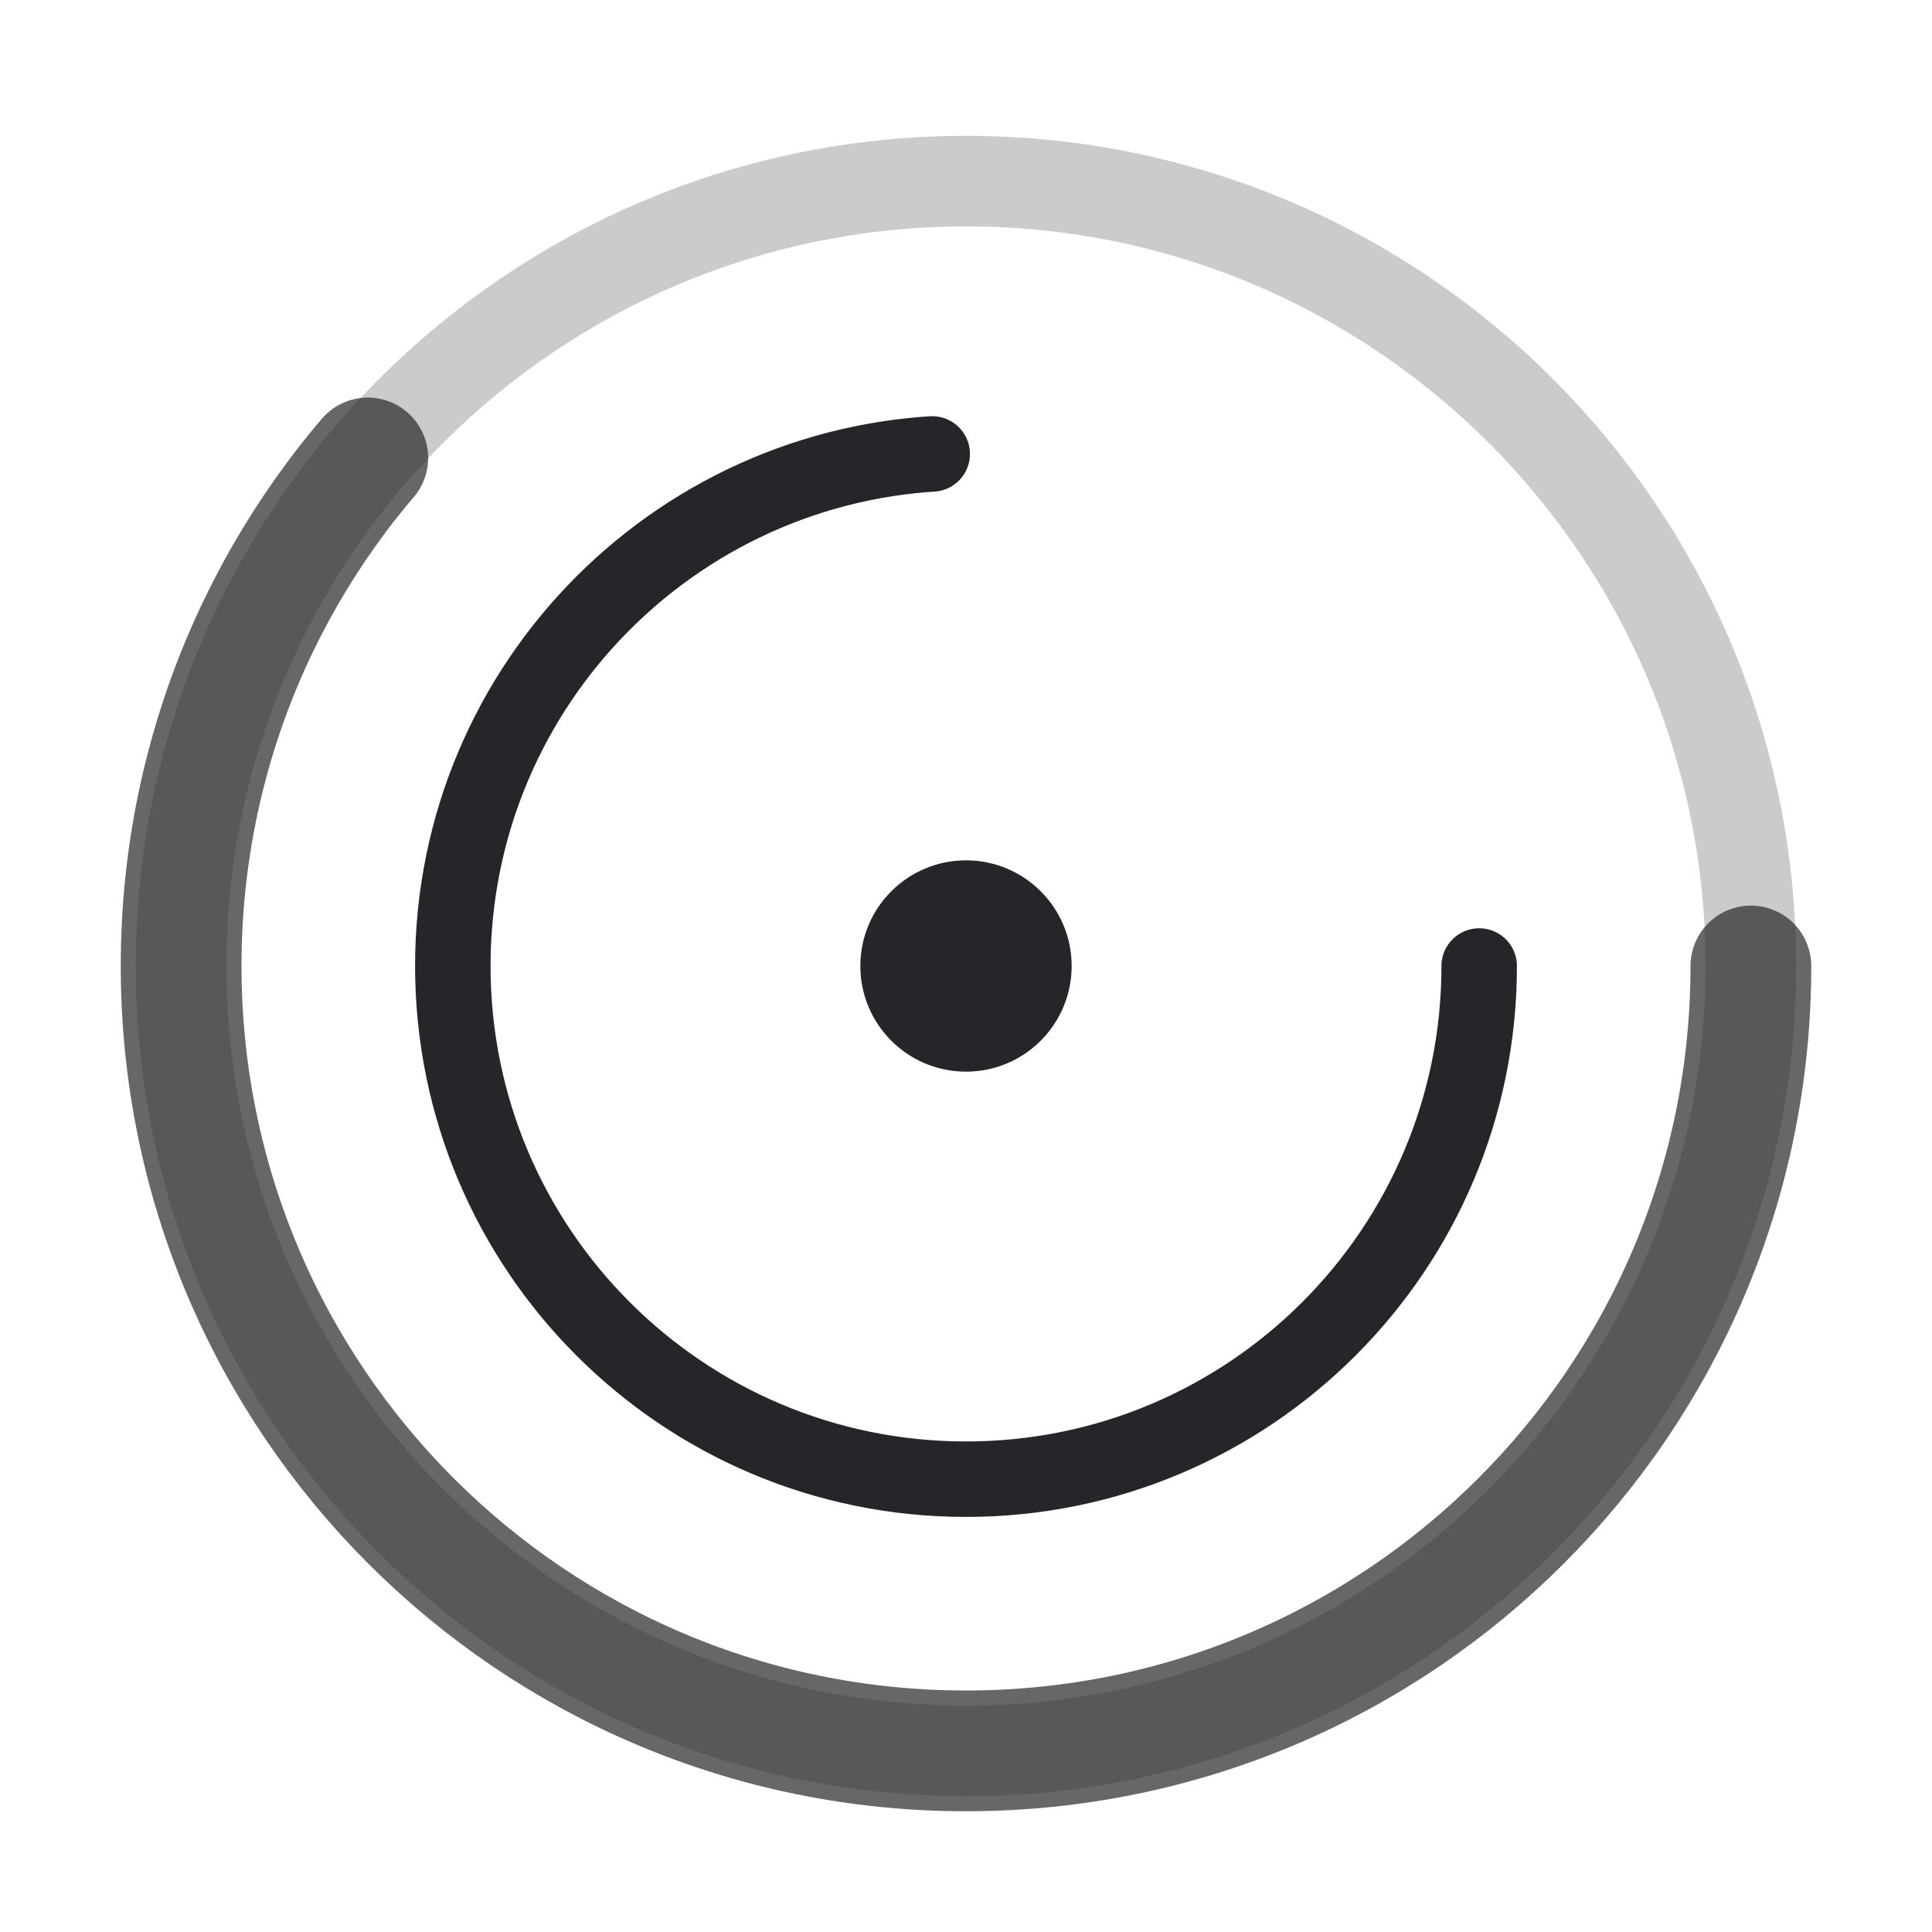
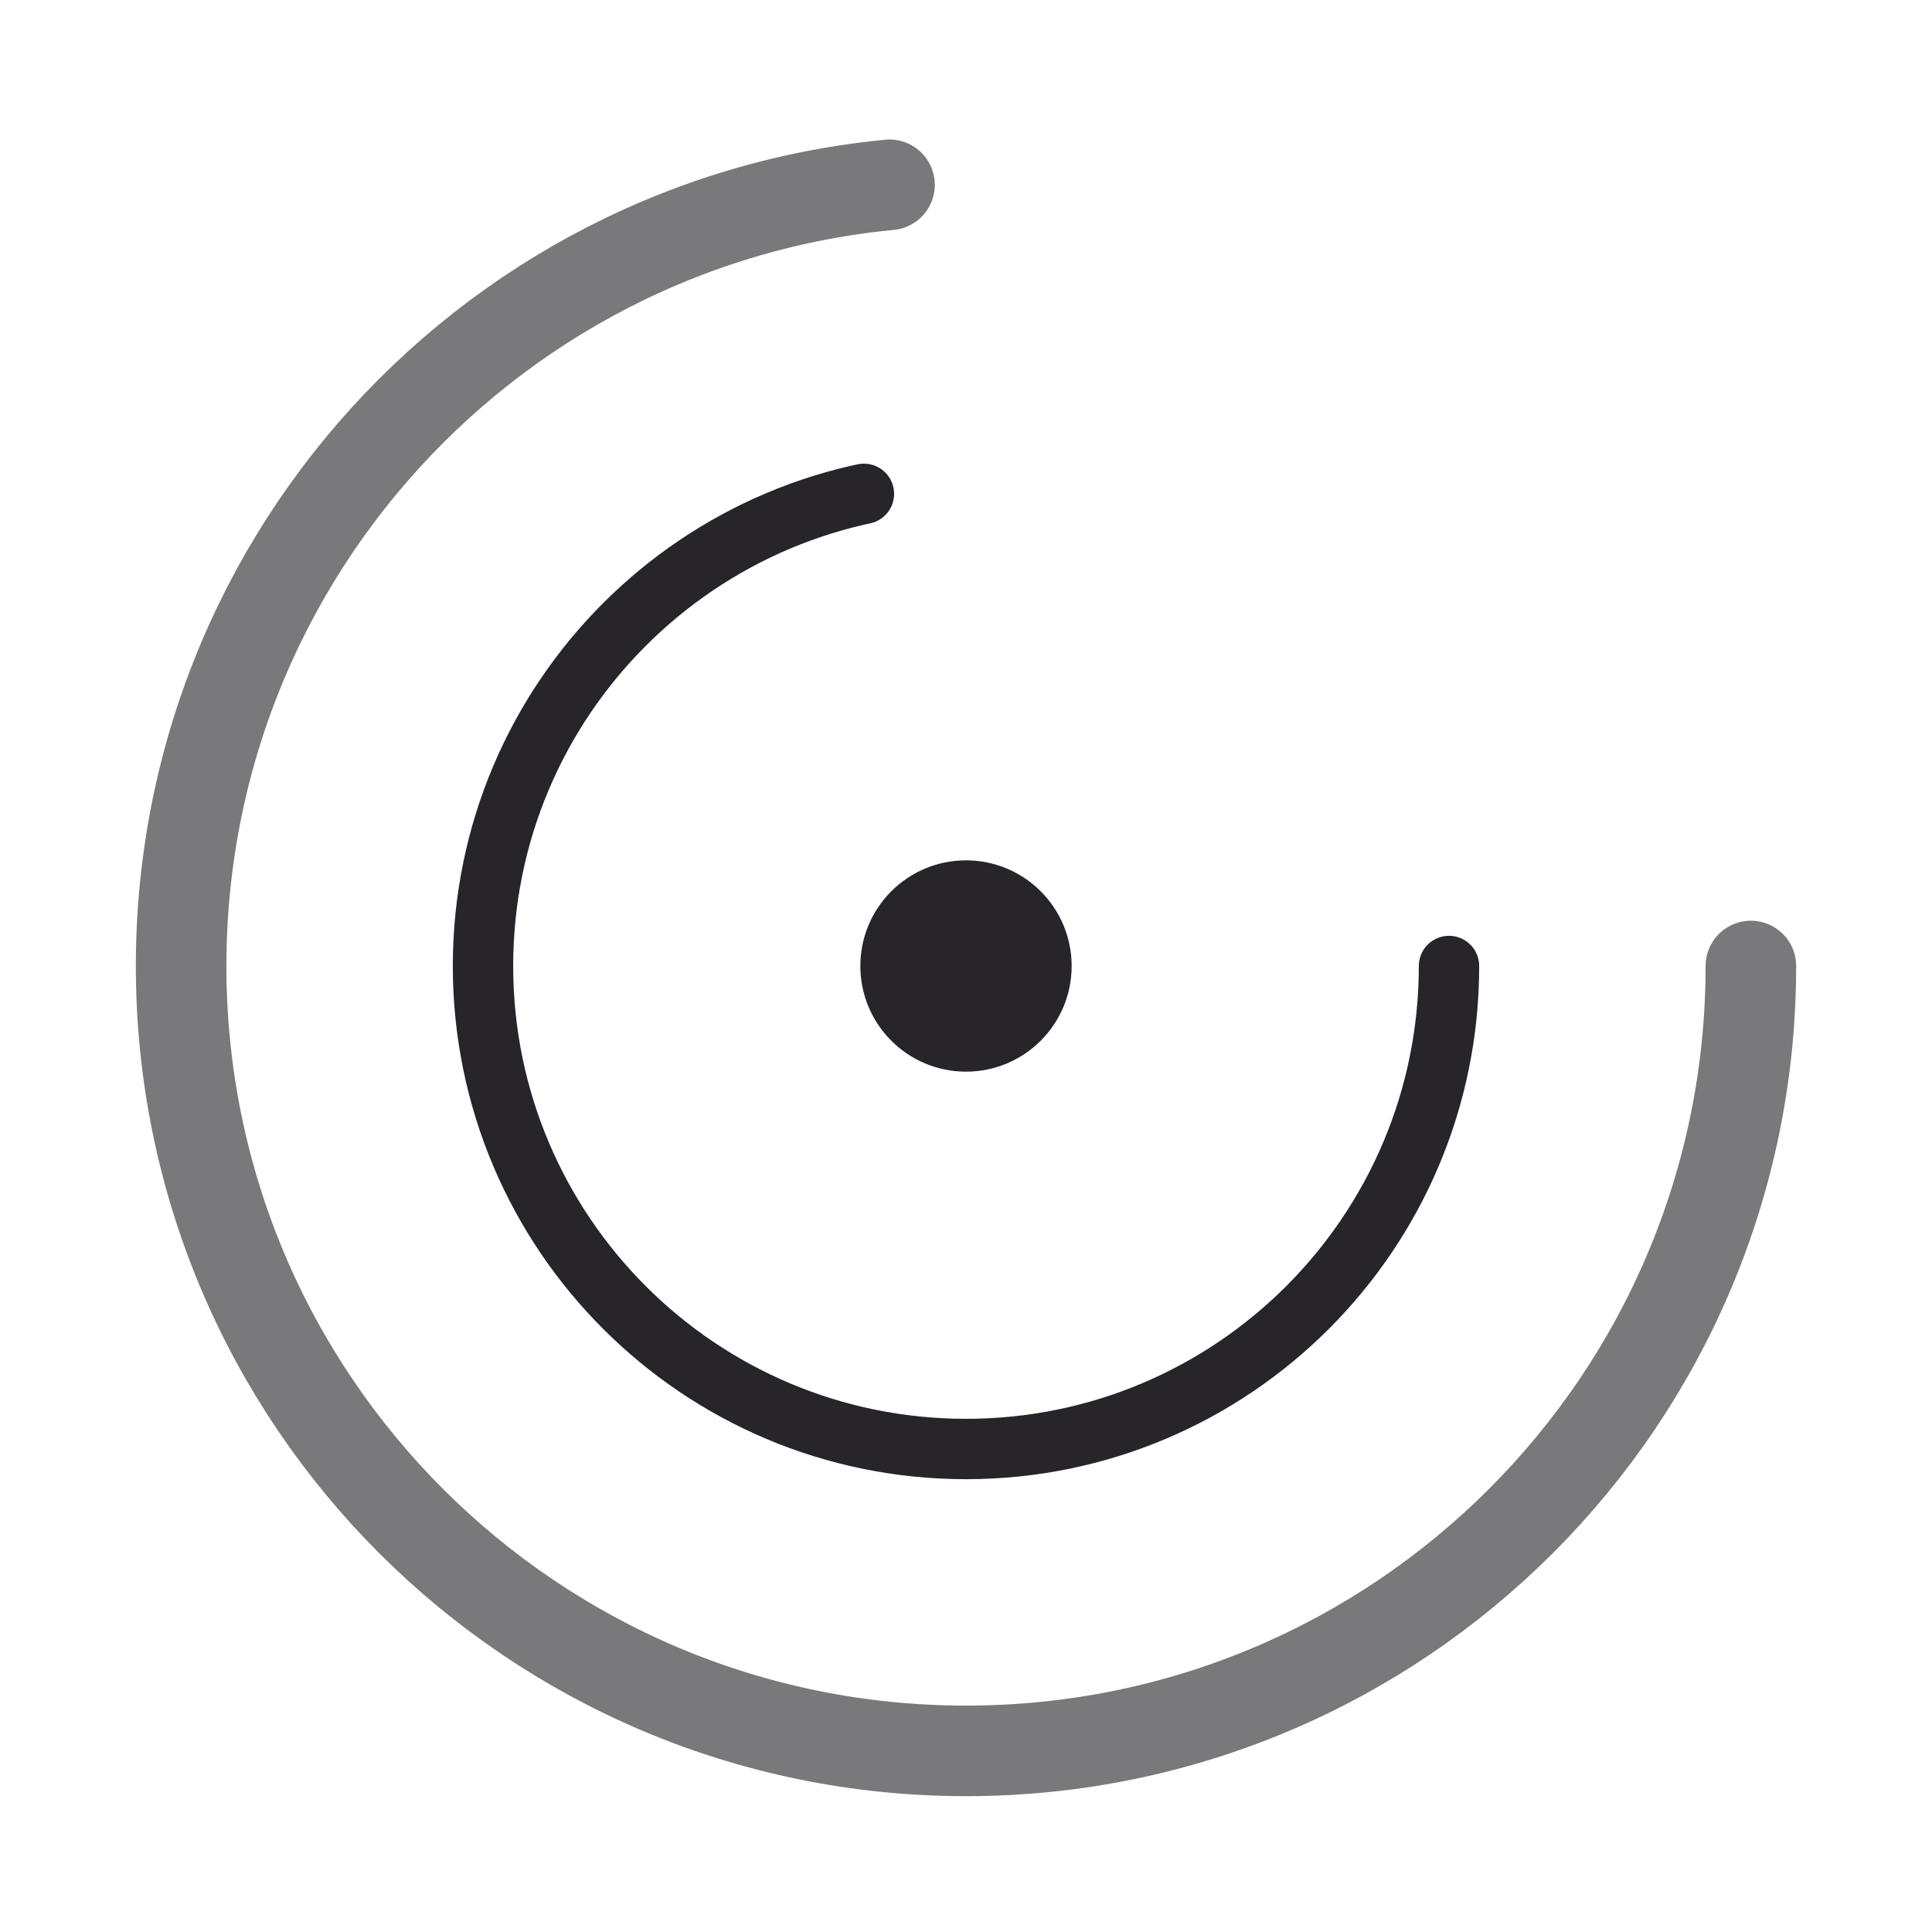
<svg xmlns="http://www.w3.org/2000/svg" viewBox="0 0 64 64" role="img" aria-label="Neo-Nexus">
  <style>
    :root { color: #27252a; }
    @media (prefers-color-scheme: dark) { :root { color: #f4f3ef; } }
-     @keyframes orbit { to { transform: rotate(360deg); } }
+     @keyframes outerPulse {
+       0% { transform: rotate(0deg) scale(1); }
+       50% { transform: rotate(115deg) scale(1); animation-timing-function: cubic-bezier(.88,0,1,.45); }
+       62% { transform: rotate(205deg) scale(.14); animation-timing-function: cubic-bezier(.12,.8,.22,1); }
+       77% { transform: rotate(310deg) scale(1.07); }
+       100% { transform: rotate(360deg) scale(1); }
+     }
+     @keyframes innerPulse {
+       0% { transform: rotate(0deg) scale(1); }
+       50% { transform: rotate(-140deg) scale(1); animation-timing-function: cubic-bezier(.88,0,1,.45); }
+       62% { transform: rotate(-235deg) scale(.2); animation-timing-function: cubic-bezier(.12,.8,.22,1); }
+       77% { transform: rotate(-315deg) scale(1.08); }
+       100% { transform: rotate(-360deg) scale(1); }
+     }
    @media (prefers-reduced-motion: no-preference) {
-       .outer { transform-origin: 32px 32px; animation: orbit 24s linear infinite; }
-       .inner { transform-origin: 32px 32px; animation: orbit 15s linear infinite reverse; }
+       .outer { transform-origin: 32px 32px; animation: outerPulse 10s linear infinite; }
+       .inner { transform-origin: 32px 32px; animation: innerPulse 10s linear infinite; }
    }
  </style>
-   <circle cx="32" cy="32" r="26" fill="none" stroke="currentColor" stroke-width="3" opacity=".24" />
-   <circle class="outer" cx="32" cy="32" r="26" fill="none" stroke="currentColor" stroke-width="4" stroke-linecap="round" stroke-dasharray="100 64" opacity=".7" />
-   <circle class="inner" cx="32" cy="32" r="17" fill="none" stroke="currentColor" stroke-width="2.5" stroke-linecap="round" stroke-dasharray="79 28" />
+   <circle class="outer" cx="32" cy="32" r="26" fill="none" stroke="currentColor" stroke-width="3" stroke-linecap="round" stroke-dasharray="120 44" opacity=".62" />
+   <circle class="inner" cx="32" cy="32" r="16" fill="none" stroke="currentColor" stroke-width="2" stroke-linecap="round" stroke-dasharray="72 29" />
  <circle cx="32" cy="32" r="3.5" fill="currentColor" />
</svg>
